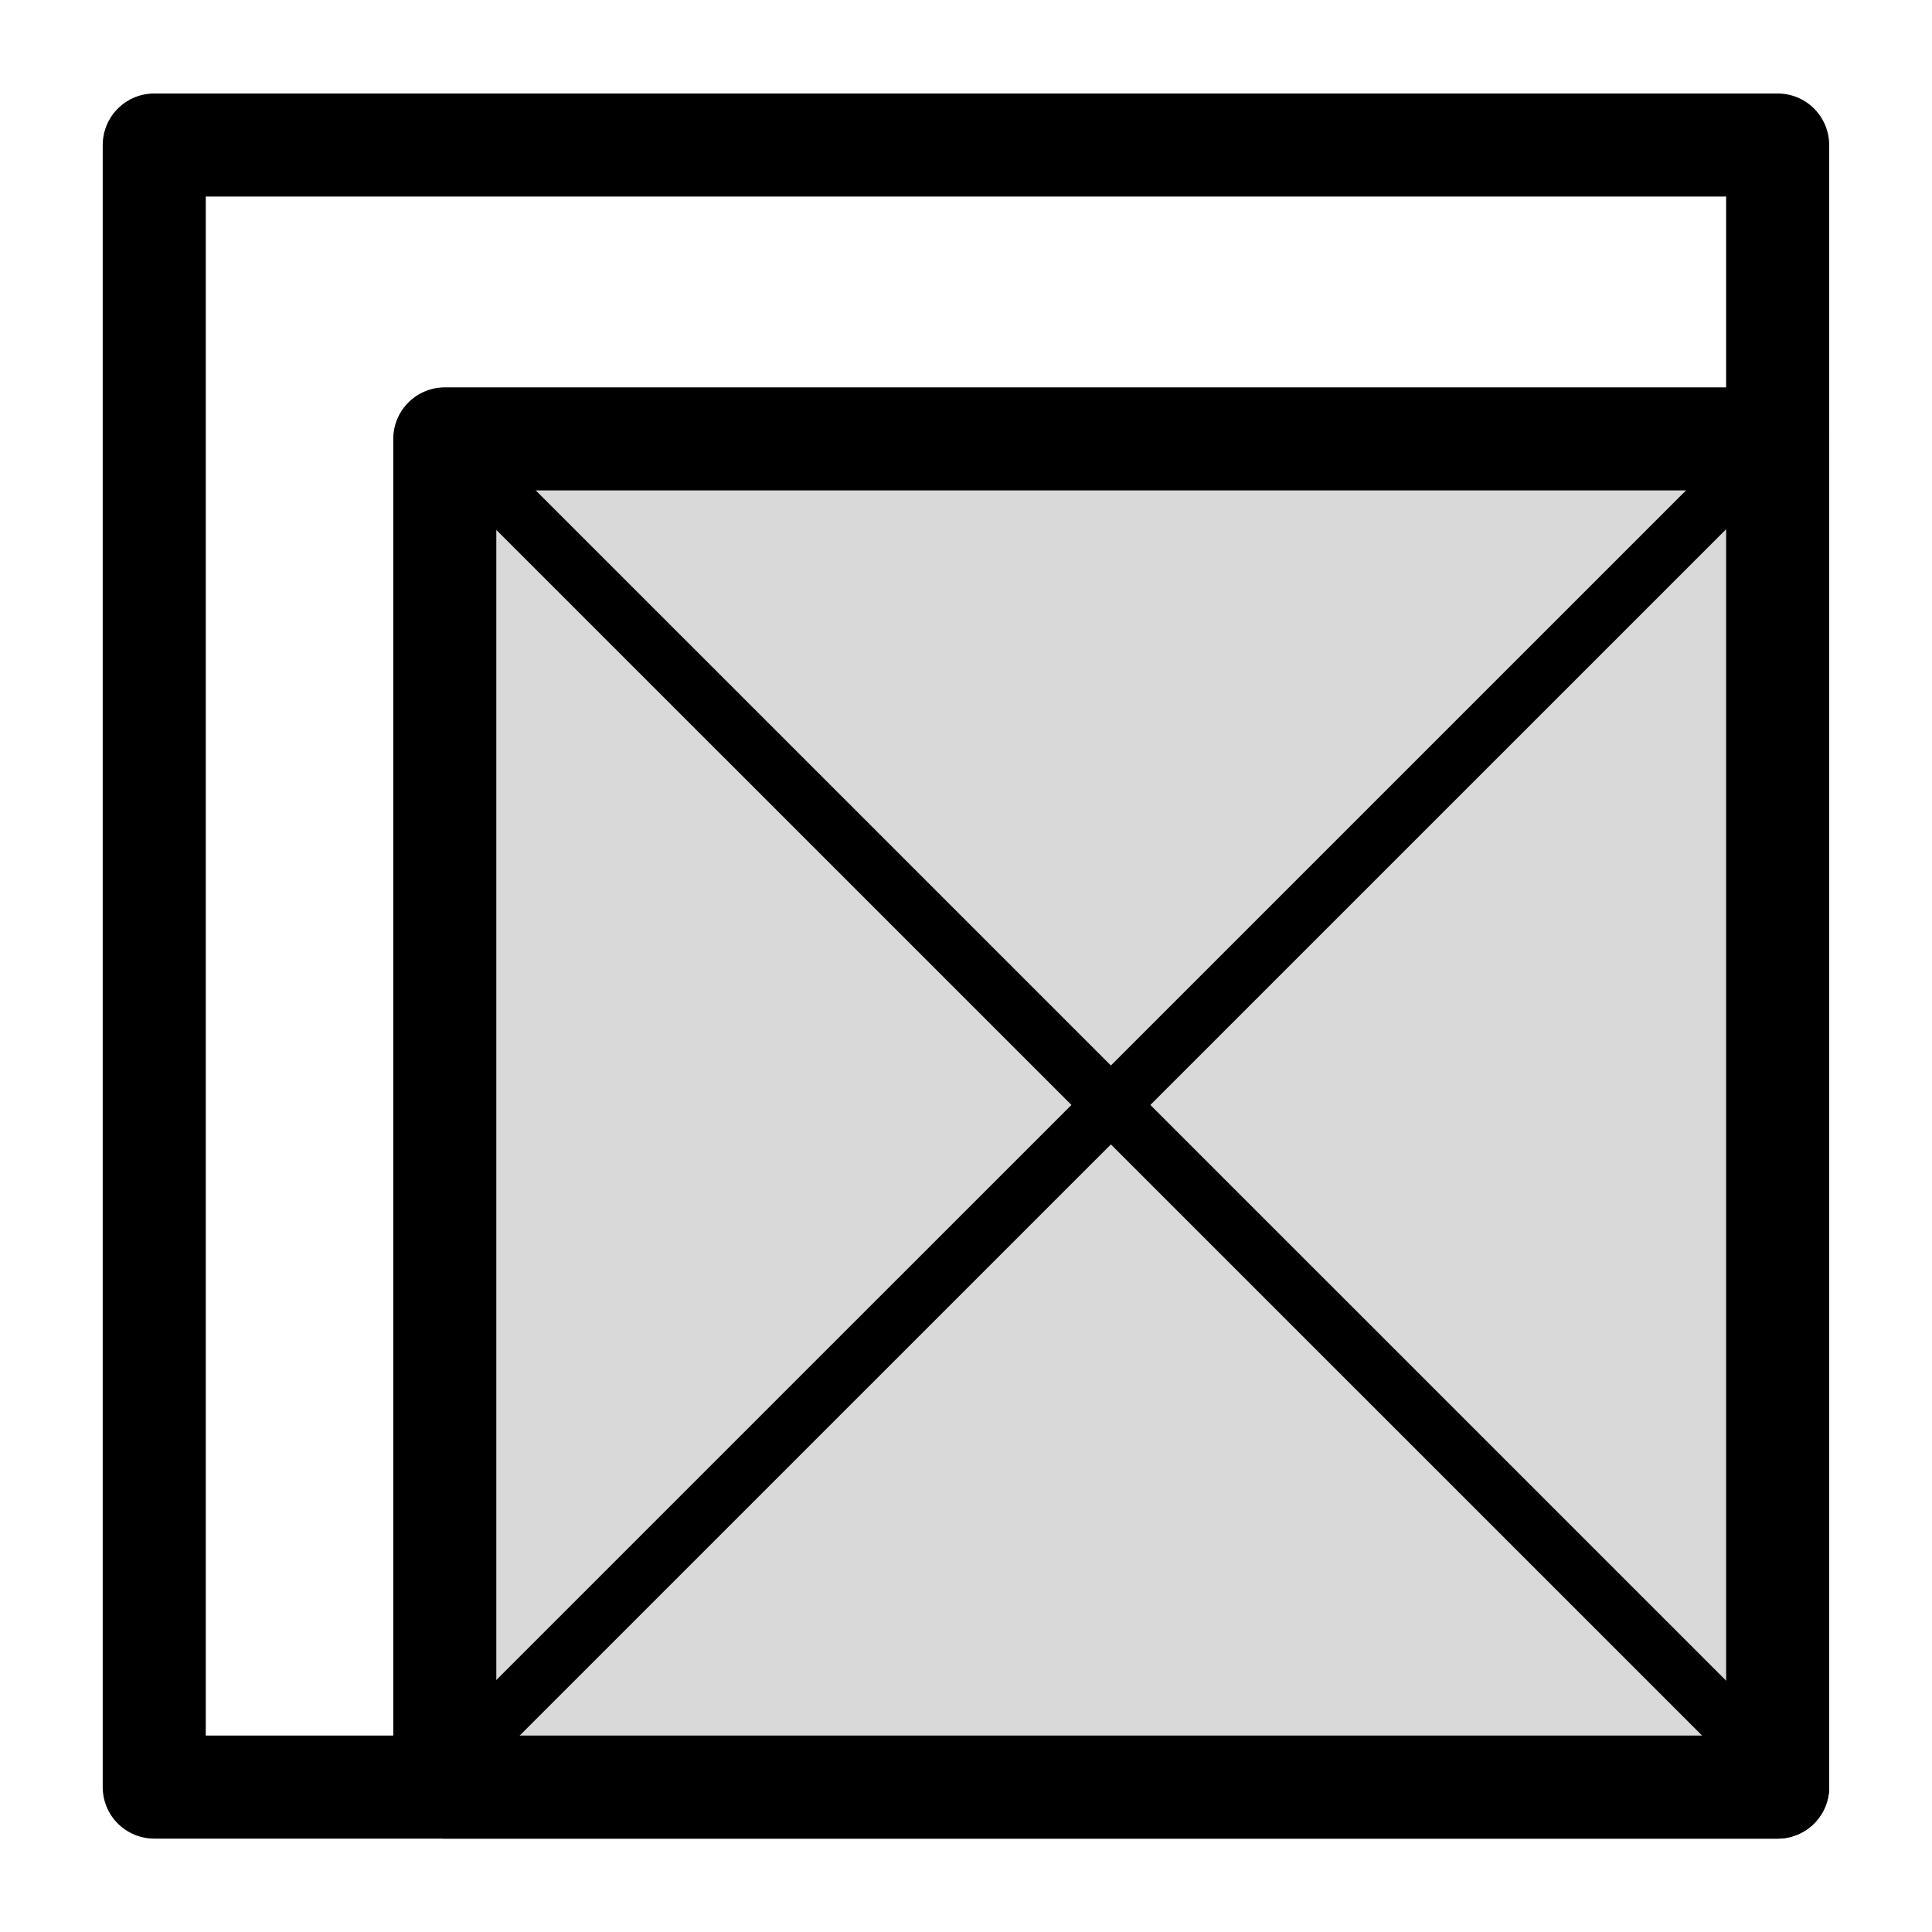
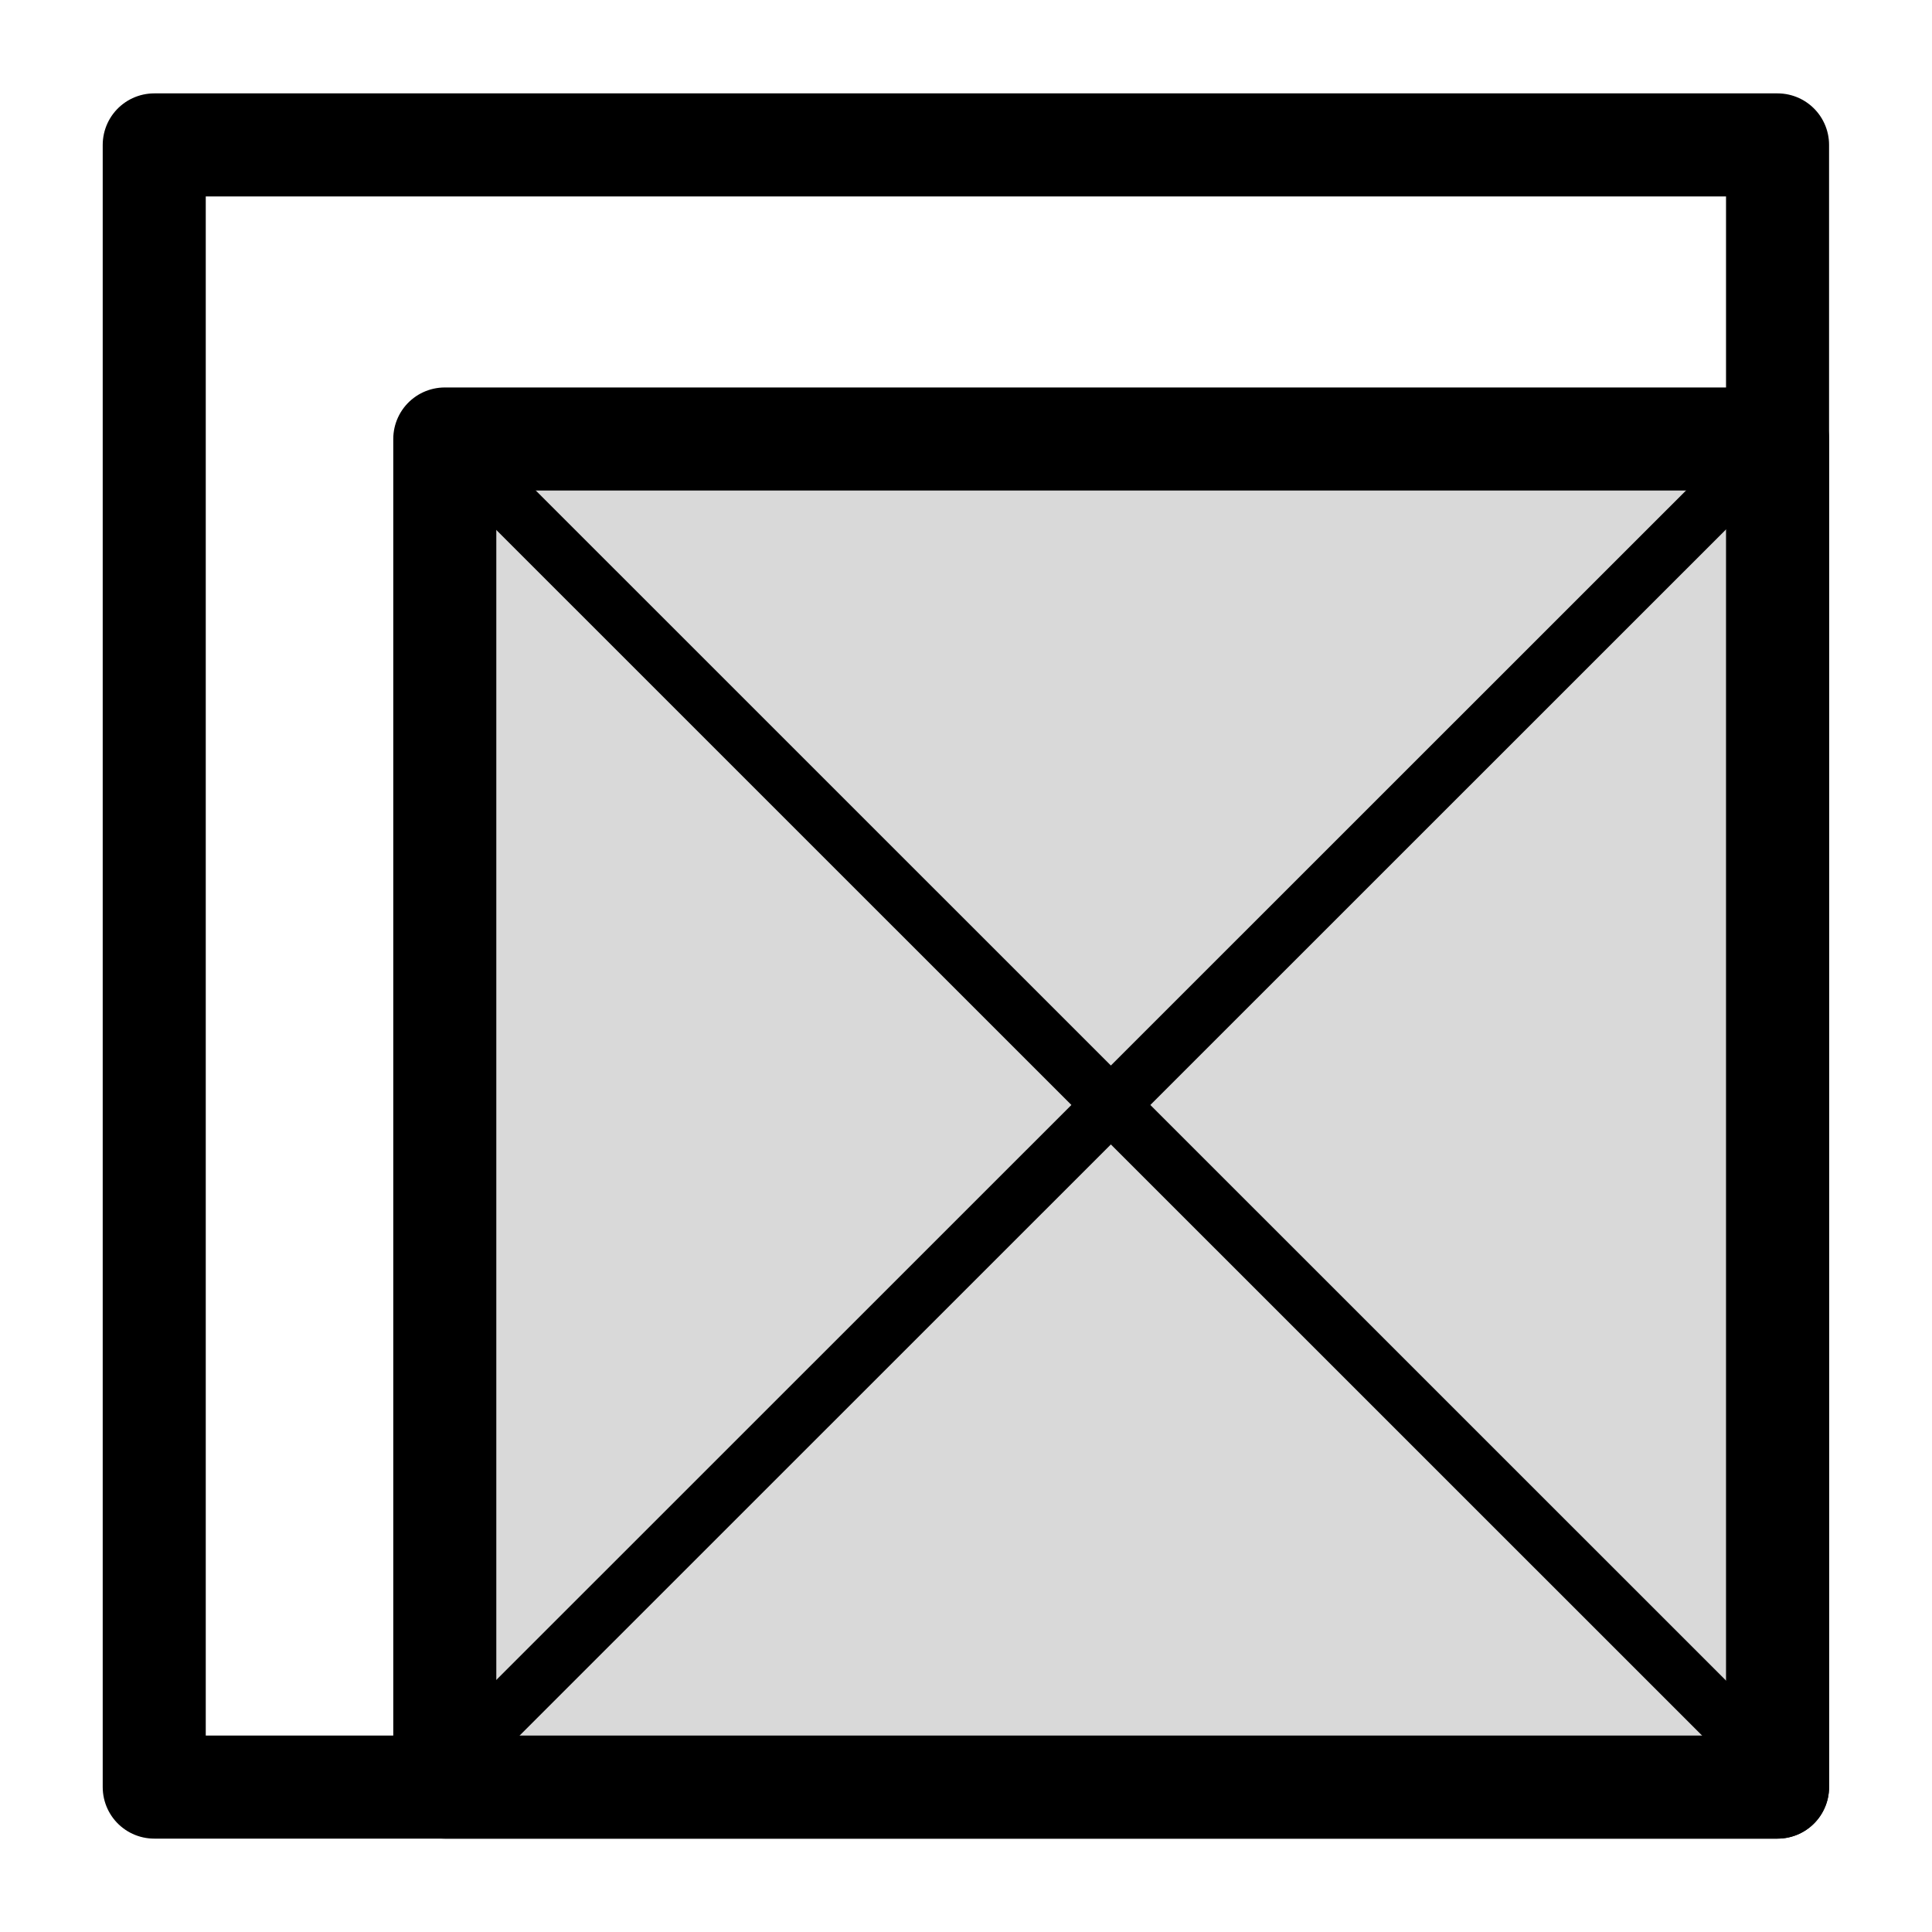
- <svg xmlns="http://www.w3.org/2000/svg" width="100%" height="100%" viewBox="0 0 18 18" version="1.1" xml:space="preserve" style="fill-rule:evenodd;clip-rule:evenodd;stroke-linejoin:round;stroke-miterlimit:1.5;">
-   <g>
-     <rect x="1.437" y="1.351" width="15.125" height="15.299" style="fill:none;stroke:#000;stroke-width:0.96px;" />
-     <rect x="4.144" y="4.089" width="12.418" height="12.561" style="fill:#d9d9d9;stroke:#000;stroke-width:0.96px;" />
-     <path d="M4.144,4.089l12.412,12.411" style="fill:none;stroke:#000;stroke-width:0.52px;stroke-linejoin:miter;" />
-     <path d="M16.556,4.089l-12.374,12.373" style="fill:none;stroke:#000;stroke-width:0.52px;stroke-linejoin:miter;" />
+ <svg xmlns="http://www.w3.org/2000/svg" width="30px" height="30px" viewBox="0 0 30 30" version="1.1">
+   <g id="surface1">
+     <path style="fill:none;stroke-width:0.96;stroke-linecap:butt;stroke-linejoin:round;stroke:rgb(0%,0%,0%);stroke-opacity:1;stroke-miterlimit:1.5;" d="M 1.437 1.35 L 16.561 1.35 L 16.561 16.65 L 1.437 16.65 Z M 1.437 1.35 " transform="matrix(1.666667,0,0,1.666667,0,0)" />
+     <path style="fill-rule:evenodd;fill:rgb(85.098%,85.098%,85.098%);fill-opacity:1;stroke-width:0.96;stroke-linecap:butt;stroke-linejoin:round;stroke:rgb(0%,0%,0%);stroke-opacity:1;stroke-miterlimit:1.5;" d="M 4.144 4.09 L 16.561 4.09 L 16.561 16.65 L 4.144 16.65 Z M 4.144 4.09 " transform="matrix(1.666667,0,0,1.666667,0,0)" />
+     <path style="fill:none;stroke-width:0.52;stroke-linecap:butt;stroke-linejoin:miter;stroke:rgb(0%,0%,0%);stroke-opacity:1;stroke-miterlimit:1.5;" d="M 4.144 4.09 L 16.556 16.5 " transform="matrix(1.666667,0,0,1.666667,0,0)" />
+     <path style="fill:none;stroke-width:0.52;stroke-linecap:butt;stroke-linejoin:miter;stroke:rgb(0%,0%,0%);stroke-opacity:1;stroke-miterlimit:1.5;" d="M 16.556 4.09 L 4.181 16.462 " transform="matrix(1.666667,0,0,1.666667,0,0)" />
  </g>
</svg>
